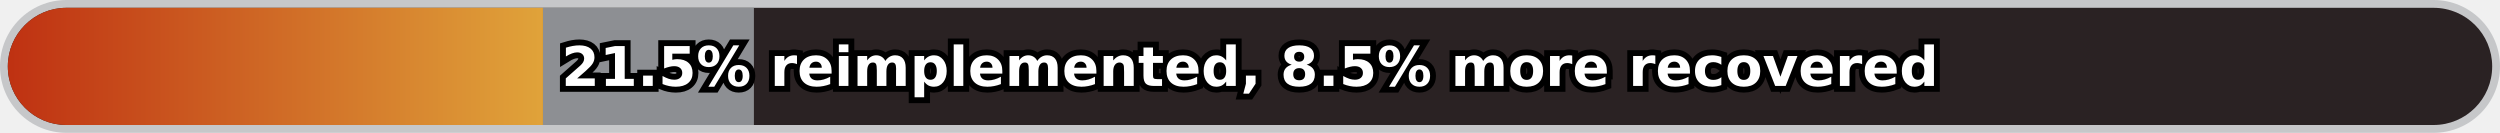
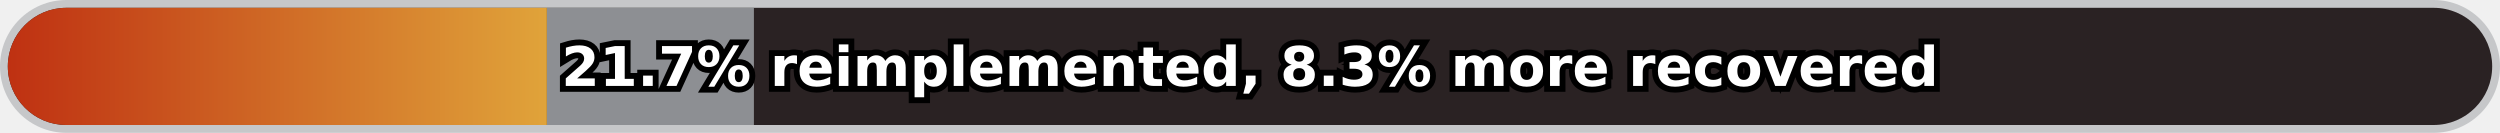
- <svg xmlns="http://www.w3.org/2000/svg" width="640" height="34" viewBox="0 0 640 34" role="img" aria-label="21.5% reimplemented, 8.5% more recovered">
+ <svg xmlns="http://www.w3.org/2000/svg" width="640" height="34" viewBox="0 0 640 34" role="img" aria-label="21.7% reimplemented, 8.3% more recovered">
  <defs>
    <linearGradient id="done" x1="0" x2="1" y1="0" y2="0">
      <stop offset="0" stop-color="#bf3112" />
      <stop offset="1" stop-color="#e0a33a" />
    </linearGradient>
    <clipPath id="track">
      <rect x="2" y="2" width="636" height="30" rx="15" />
    </clipPath>
  </defs>
  <rect width="640" height="34" rx="17" fill="#c6c7c9" />
  <g clip-path="url(#track)">
    <rect x="2" y="2" width="636" height="30" fill="#2a2223" />
-     <rect x="139" y="2" width="54" height="30" fill="#8d8f93" />
-     <rect x="2" y="2" width="137" height="30" fill="url(#done)" />
+     <rect x="140" y="2" width="53" height="30" fill="#8d8f93" />
+     <rect x="2" y="2" width="138" height="30" fill="url(#done)" />
  </g>
-   <text x="320.0" y="22.0" text-anchor="middle" font-family="Verdana,DejaVu Sans,sans-serif" font-size="14" font-weight="bold" fill="#ffffff" stroke="#000000" stroke-width="3" paint-order="stroke">21.5% reimplemented, 8.5% more recovered</text>
+   <text x="320.0" y="22.0" text-anchor="middle" font-family="Verdana,DejaVu Sans,sans-serif" font-size="14" font-weight="bold" fill="#ffffff" stroke="#000000" stroke-width="3" paint-order="stroke">21.7% reimplemented, 8.3% more recovered</text>
</svg>
